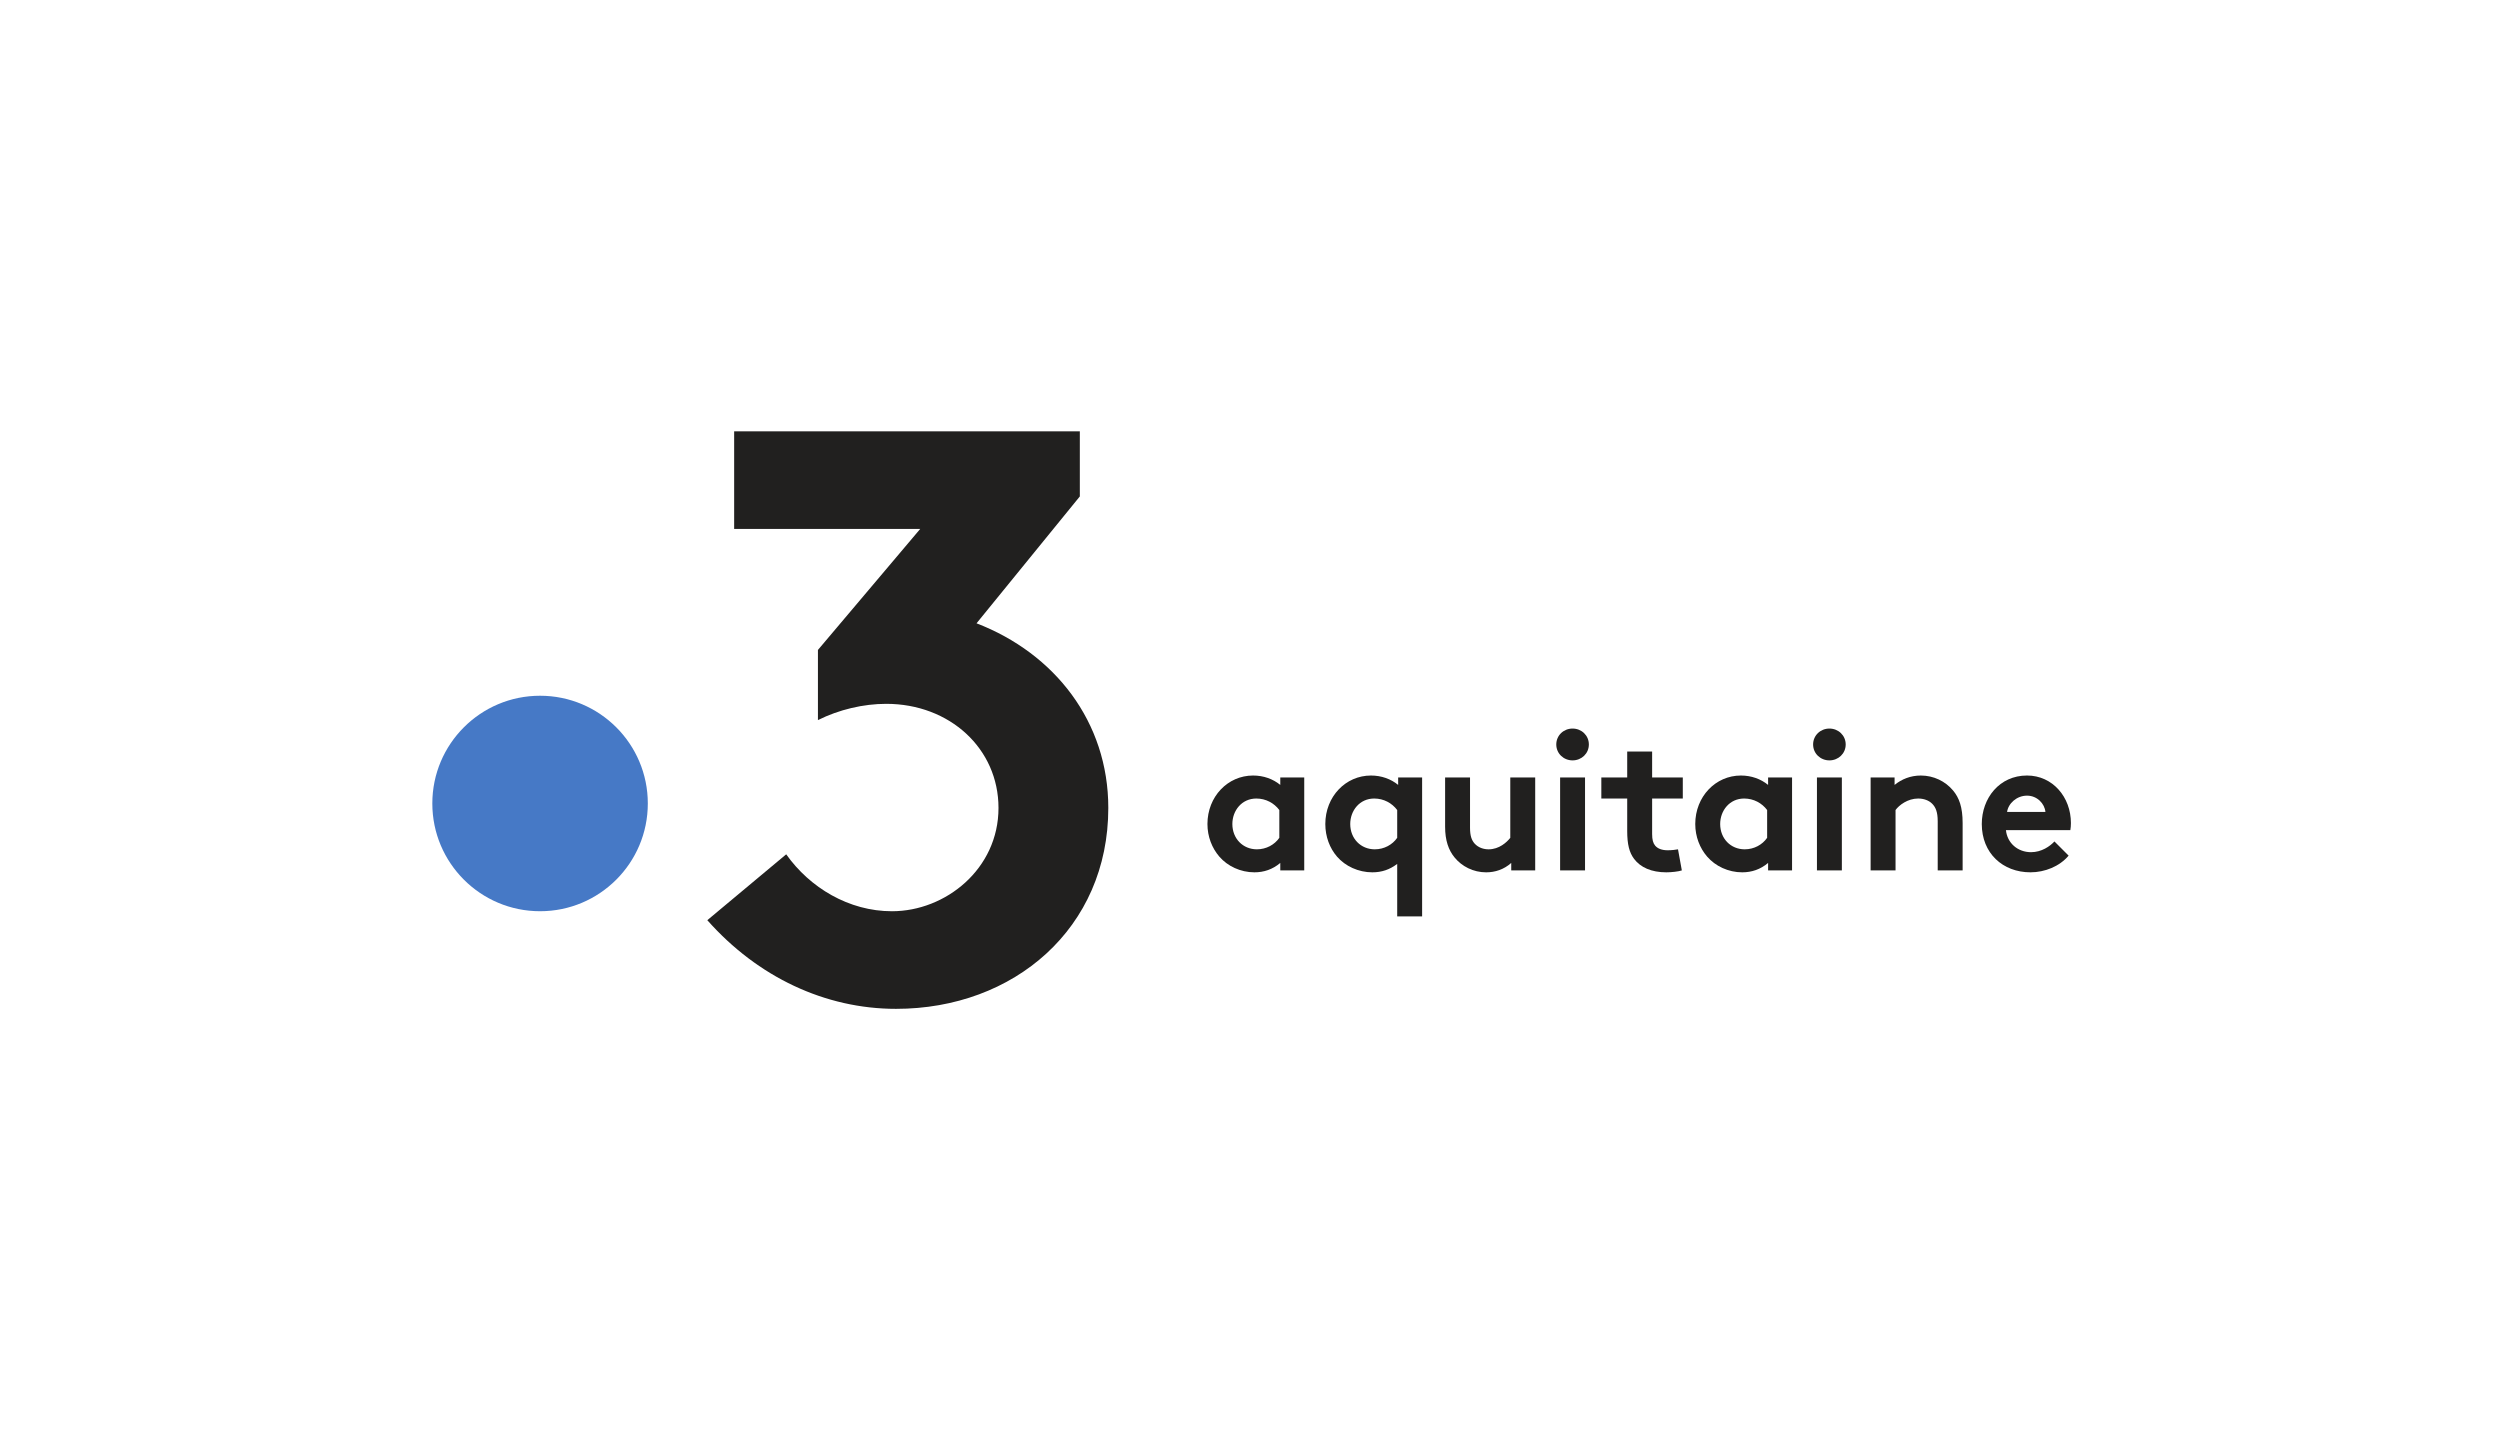
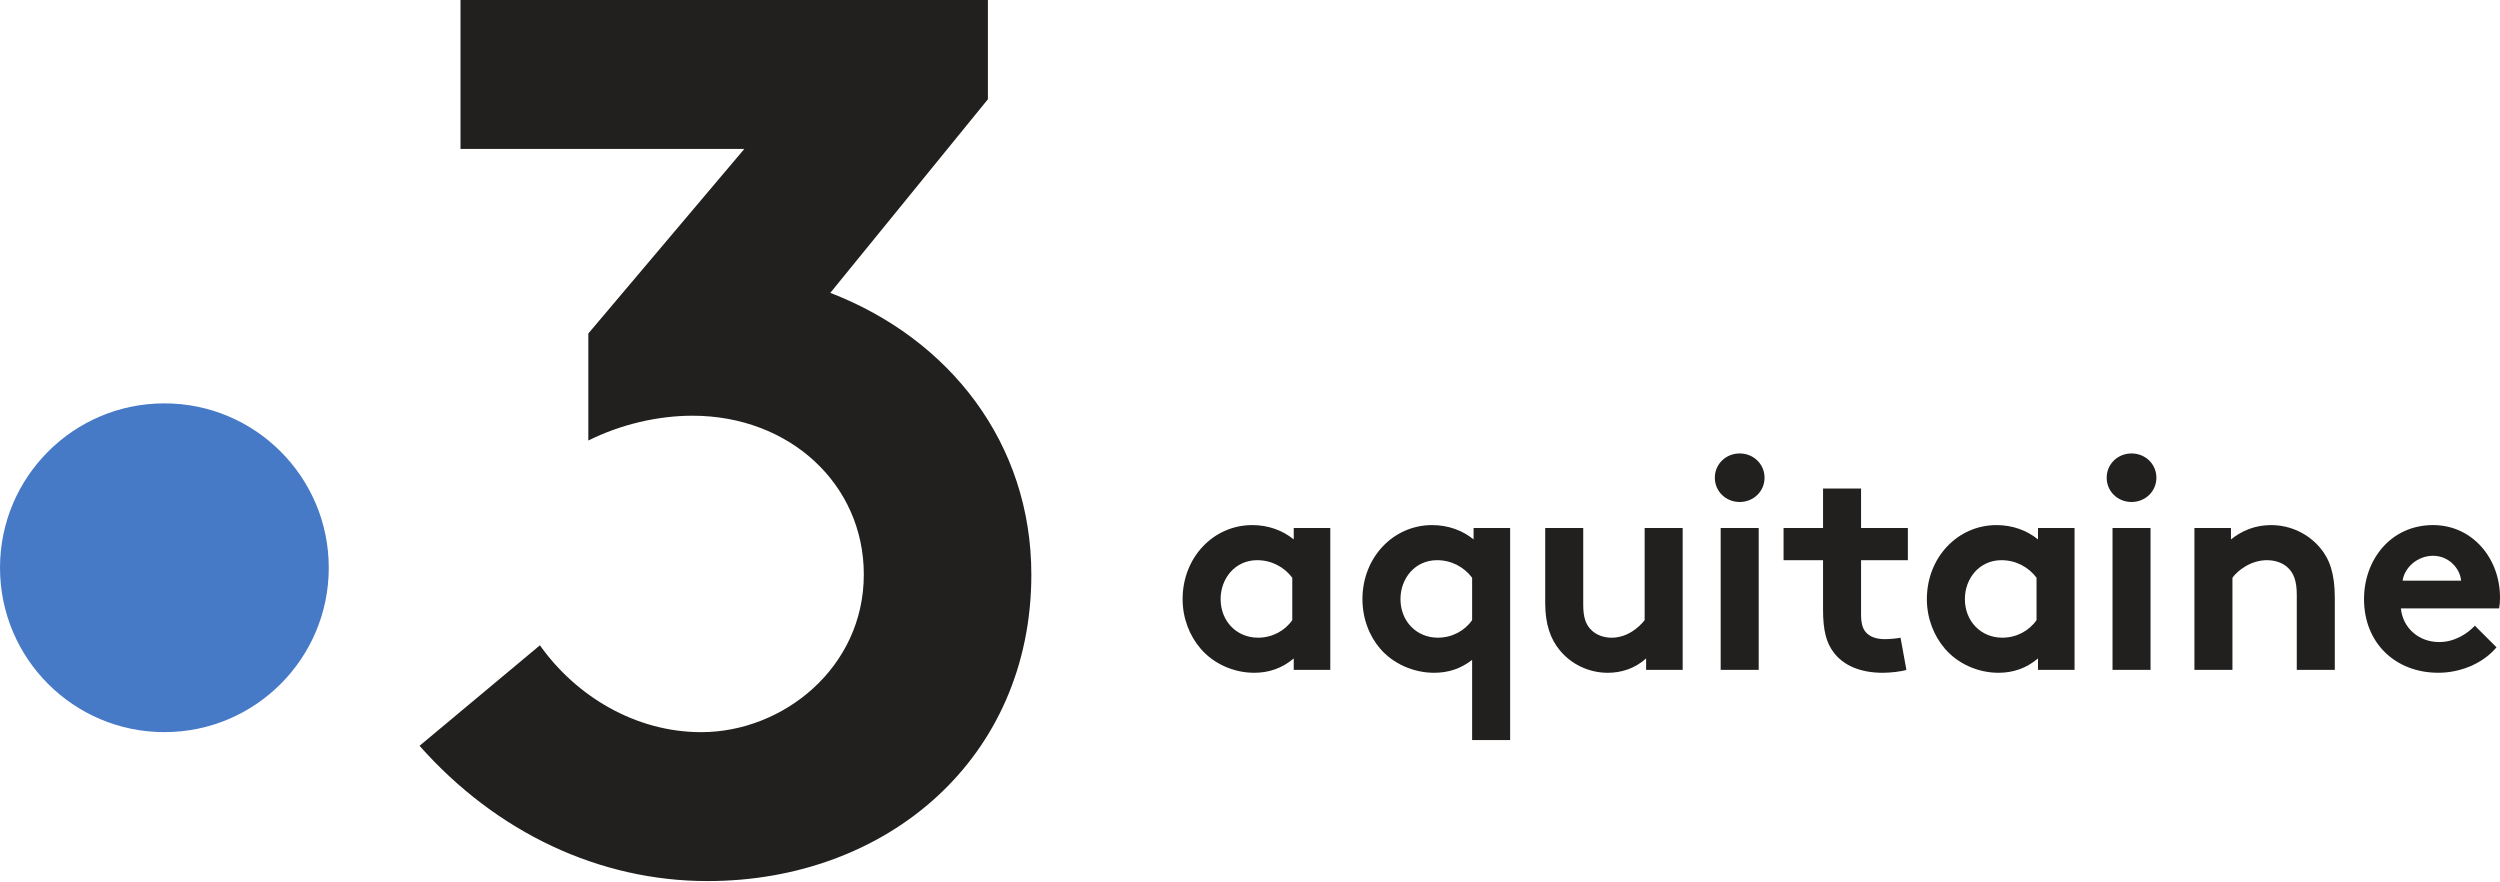
- <svg xmlns="http://www.w3.org/2000/svg" width="1222.7" height="700" version="1.1" viewBox="0 0 1222.7 700" xml:space="preserve">
-   <g transform="matrix(1.3333 0 0 -1.3333 0 700)">
+ <svg xmlns="http://www.w3.org/2000/svg" width="801.4" height="282.44" version="1.1" viewBox="0 0 801.4 282.44" xml:space="preserve">
+   <g transform="matrix(1.3333 0 0 -1.3333 -211.44 489.03)">
    <g transform="scale(.1)">
      <path d="m2376.3 2302.8c0-218.27-176.94-395.22-395.22-395.22-218.27 0-395.22 176.95-395.22 395.22s176.95 395.22 395.22 395.22c218.28 0 395.22-176.95 395.22-395.22" fill="#4679c6" />
      <path d="m3582.1 2963.7 378.91 465.45v238.69h-1268v-358.05h682.4l-375.08-443.78v-257.35c77.57 38.79 167.07 59.67 250.6 59.67 232.73 0 411.75-164.09 411.75-381.89 0-223.77-193.94-378.92-390.86-378.92-158.12 0-301.34 86.51-387.86 208.85l-289.41-241.66c184.98-208.87 432.62-325.22 692.2-325.22 432.62 0 778.72 295.36 778.72 736.95 0 316.25-196.93 566.87-483.35 677.26" fill="#21201f" />
      <path d="m4692.8 2278.8c-18.99 25.31-49.22 42.19-84.38 42.19-53.43 0-87.89-44.3-87.89-93.52 0-53.44 38.67-92.81 90-92.81 34.46 0 64.69 16.87 82.27 42.19zm91.4-221.49h-87.89v27.43c-28.12-23.91-60.46-34.46-94.92-34.46-50.62 0-98.44 22.5-128.67 57.66-26.72 30.94-43.59 73.12-43.59 119.53 0 100.55 74.53 177.89 167.34 177.89 38.67 0 73.13-12.65 99.84-34.45v27.42h87.89v-341.02" fill="#21201f" />
      <path d="m5125.2 2278.8c-18.99 25.31-49.22 42.19-84.38 42.19-53.44 0-87.89-44.3-87.89-93.52 0-53.44 38.67-92.81 90-92.81 34.45 0 64.69 16.87 82.27 42.19zm91.4-390.24h-91.4v192.66c-27.43-21.09-56.96-30.94-91.41-30.94-50.62 0-99.14 22.5-129.37 57.66-26.72 30.94-42.9 73.12-42.9 119.53 0 100.55 74.54 177.89 167.35 177.89 38.67 0 73.12-12.65 99.84-34.45v27.42h87.89v-509.77" fill="#21201f" />
      <path d="m5631.4 2398.3v-341.02h-87.89v27.43c-26.72-23.91-59.06-34.46-92.11-34.46-47.11 0-89.29 21.8-116.01 54.85-21.8 26.72-34.46 61.87-34.46 112.5v180.7h91.41v-184.22c0-30.94 6.33-46.4 16.87-58.36 14.07-15.47 33.75-21.09 51.33-21.09 38.67 0 66.8 26.01 79.46 42.19v221.48h91.4" fill="#21201f" />
      <path d="m5814.2 2057.3h-91.41v341.02h91.41zm-45.71 520.32c33.05 0 59.77-25.32 59.77-58.36 0-33.05-26.72-58.36-59.77-58.36-33.04 0-59.76 25.31-59.76 58.36 0 33.04 26.72 58.36 59.76 58.36" fill="#21201f" />
      <path d="m6169.3 2057.3c-11.95-4.21-39.37-7.03-56.95-7.03-54.84 0-94.92 18.28-118.12 49.22-17.58 23.21-25.32 53.44-25.32 101.96v119.53h-94.92v77.34h94.92v94.92h91.41v-94.92h112.5v-77.34h-112.5v-130.08c0-21.1 3.52-33.75 11.25-42.89 9.14-10.55 23.91-16.88 46.41-16.88 13.36 0 30.93 2.11 37.26 3.52l14.06-77.35" fill="#21201f" />
      <path d="m6482.2 2278.8c-18.98 25.31-49.22 42.19-84.37 42.19-53.44 0-87.9-44.3-87.9-93.52 0-53.44 38.68-92.81 90-92.81 34.46 0 64.69 16.87 82.27 42.19zm91.41-221.49h-87.89v27.43c-28.13-23.91-60.47-34.46-94.93-34.46-50.62 0-98.43 22.5-128.67 57.66-26.72 30.94-43.59 73.12-43.59 119.53 0 100.55 74.53 177.89 167.34 177.89 38.67 0 73.13-12.65 99.85-34.45v27.42h87.89v-341.02" fill="#21201f" />
      <path d="m6756.3 2057.3h-91.4v341.02h91.4zm-45.7 520.32c33.05 0 59.77-25.32 59.77-58.36 0-33.05-26.72-58.36-59.77-58.36s-59.76 25.31-59.76 58.36c0 33.04 26.71 58.36 59.76 58.36" fill="#21201f" />
      <path d="m6861.8 2057.3v341.02h87.89v-27.42c26.02 21.09 58.36 34.45 96.33 34.45 47.11 0 90-21.09 118.12-54.84 22.5-26.72 35.16-61.17 35.16-119.53v-173.68h-91.41v180.71c0 33.75-7.73 51.33-20.39 63.98-11.95 11.96-30.23 18.99-51.33 18.99-38.67 0-70.31-24.61-82.96-42.19v-221.49h-91.41" fill="#21201f" />
      <path d="m7503 2271.8c-2.81 30.23-30.23 59.76-67.5 59.76-37.96 0-68.9-28.82-73.12-59.76zm85.08-160.31c-33.04-39.38-87.18-61.18-139.92-61.18-101.95 0-178.59 70.32-178.59 177.19 0 94.92 64.68 177.89 165.93 177.89 94.22 0 161.02-79.45 161.02-174.37 0-9.14-0.7-18.28-2.11-26.02h-236.25c4.92-47.81 43.59-80.86 92.11-80.86 38.67 0 69.61 21.8 85.78 39.38l52.03-52.03" fill="#21201f" />
    </g>
  </g>
</svg>
